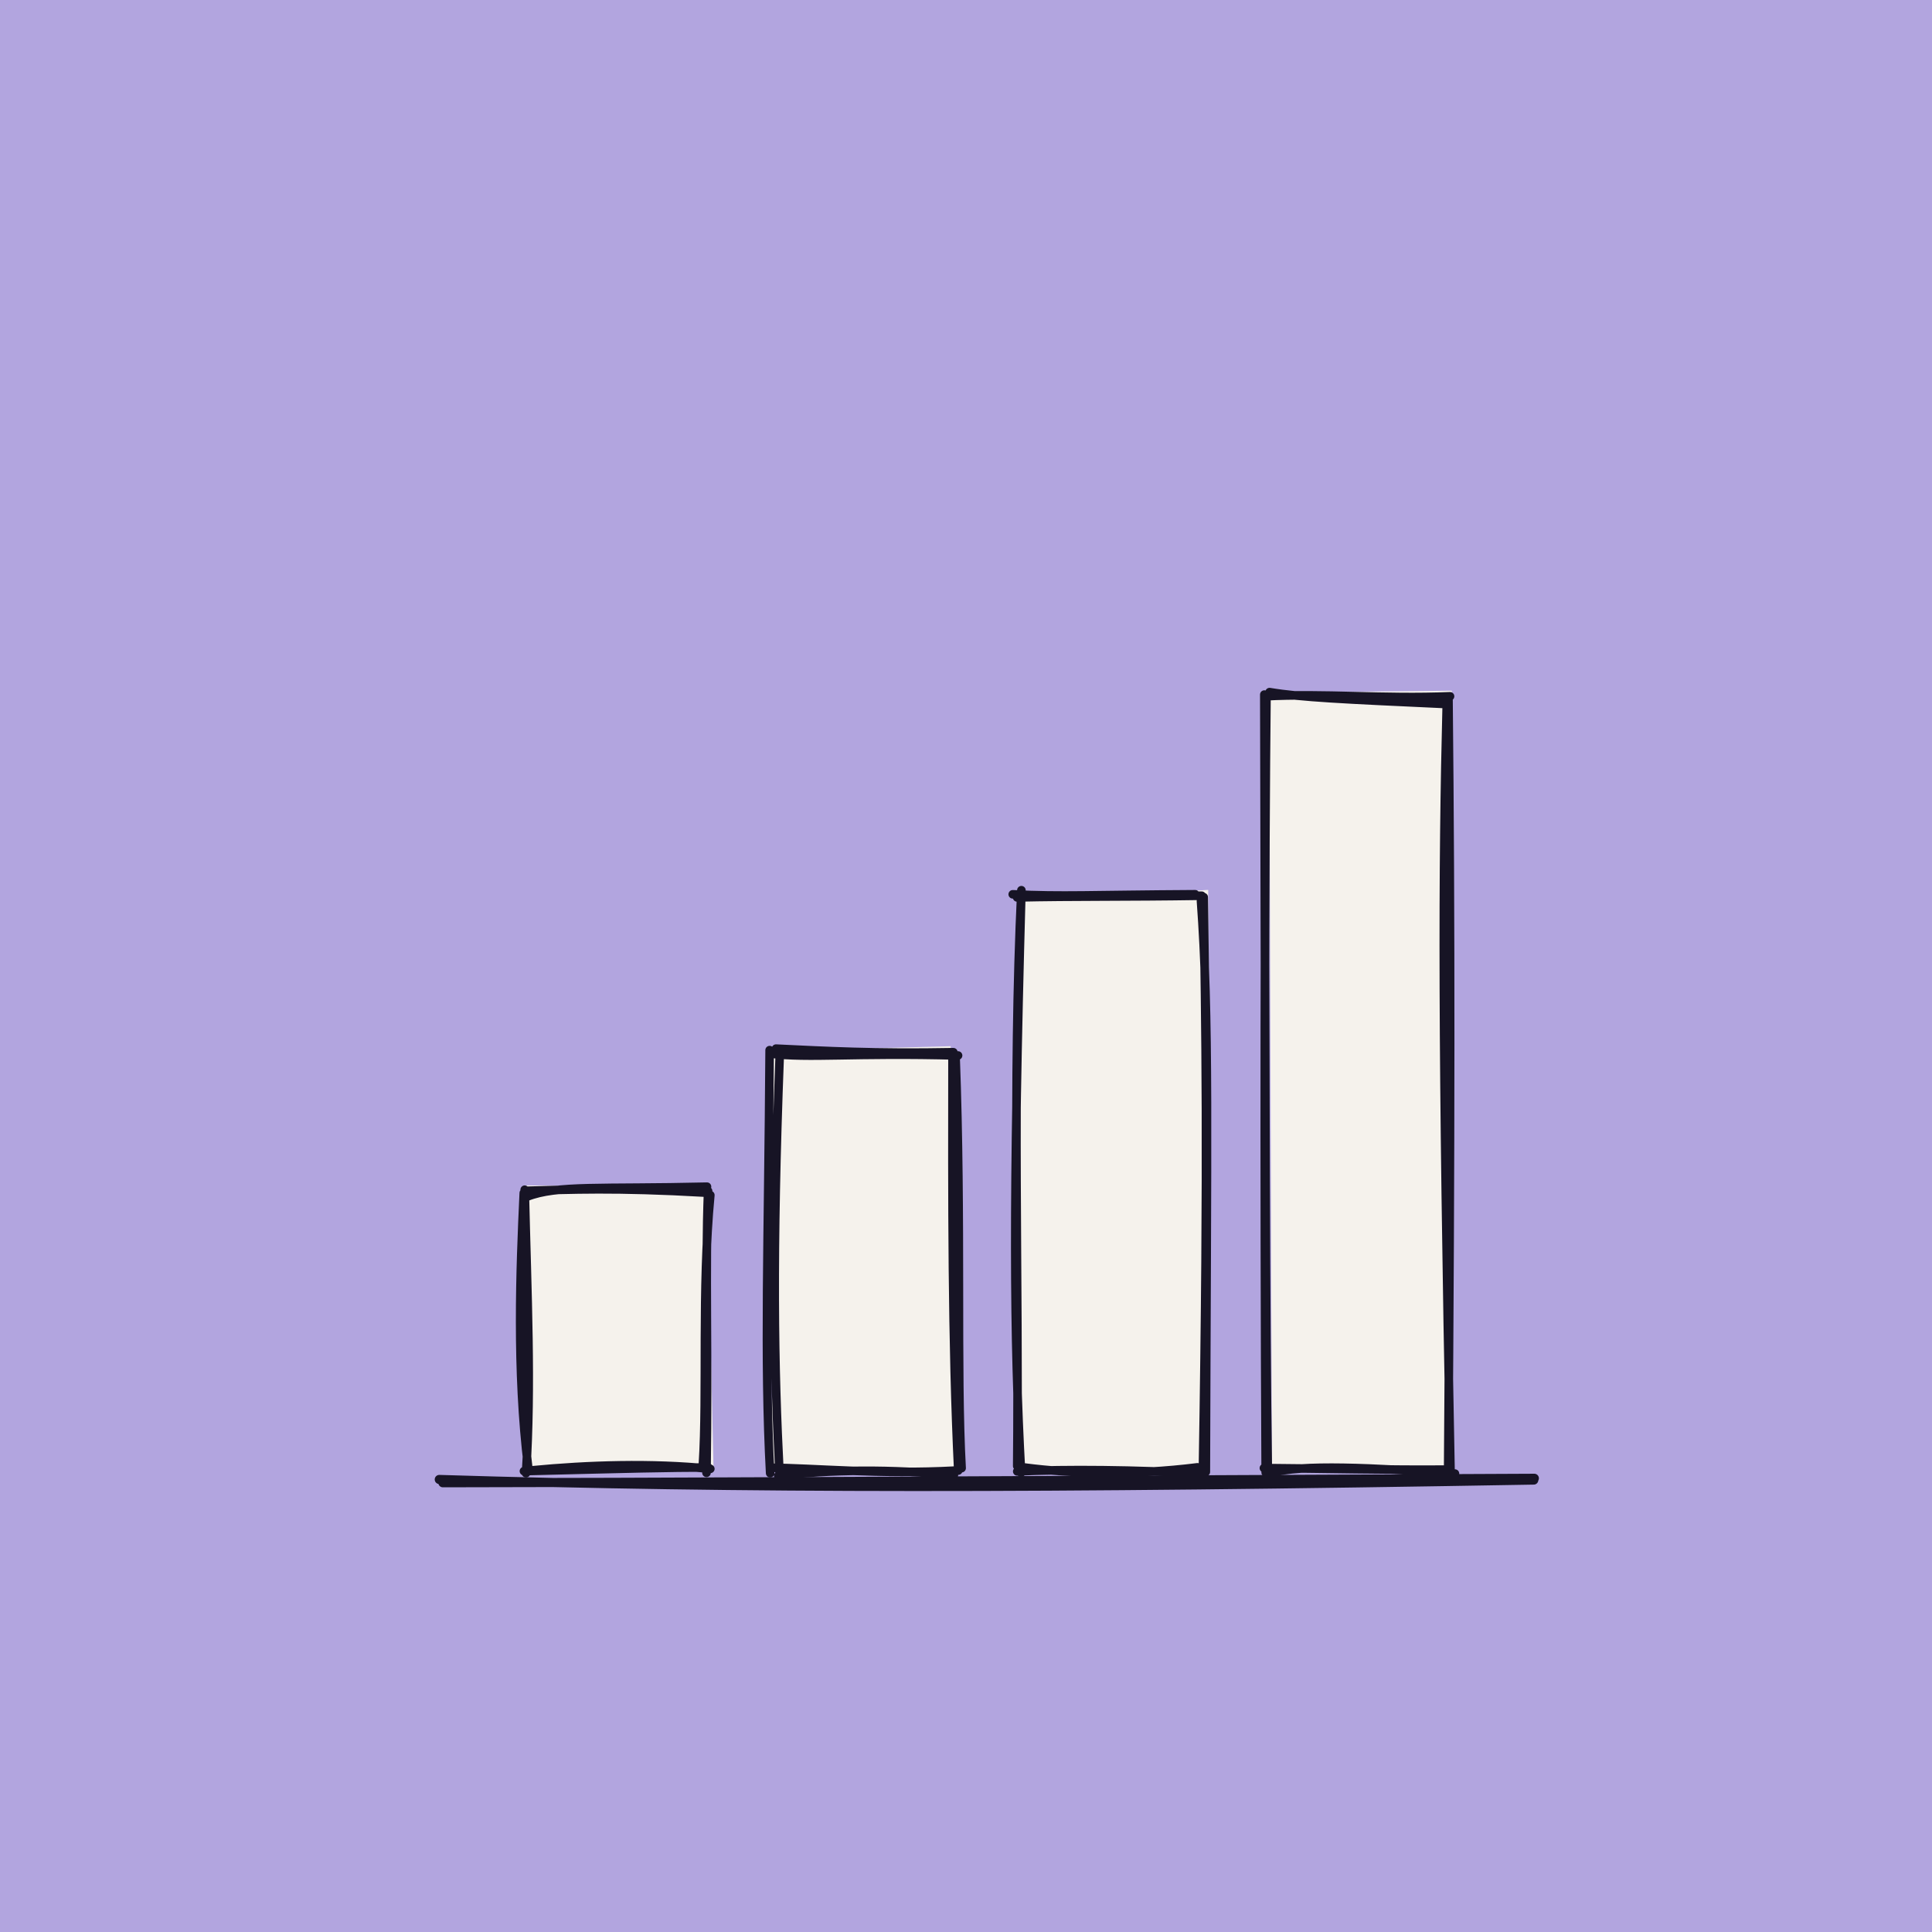
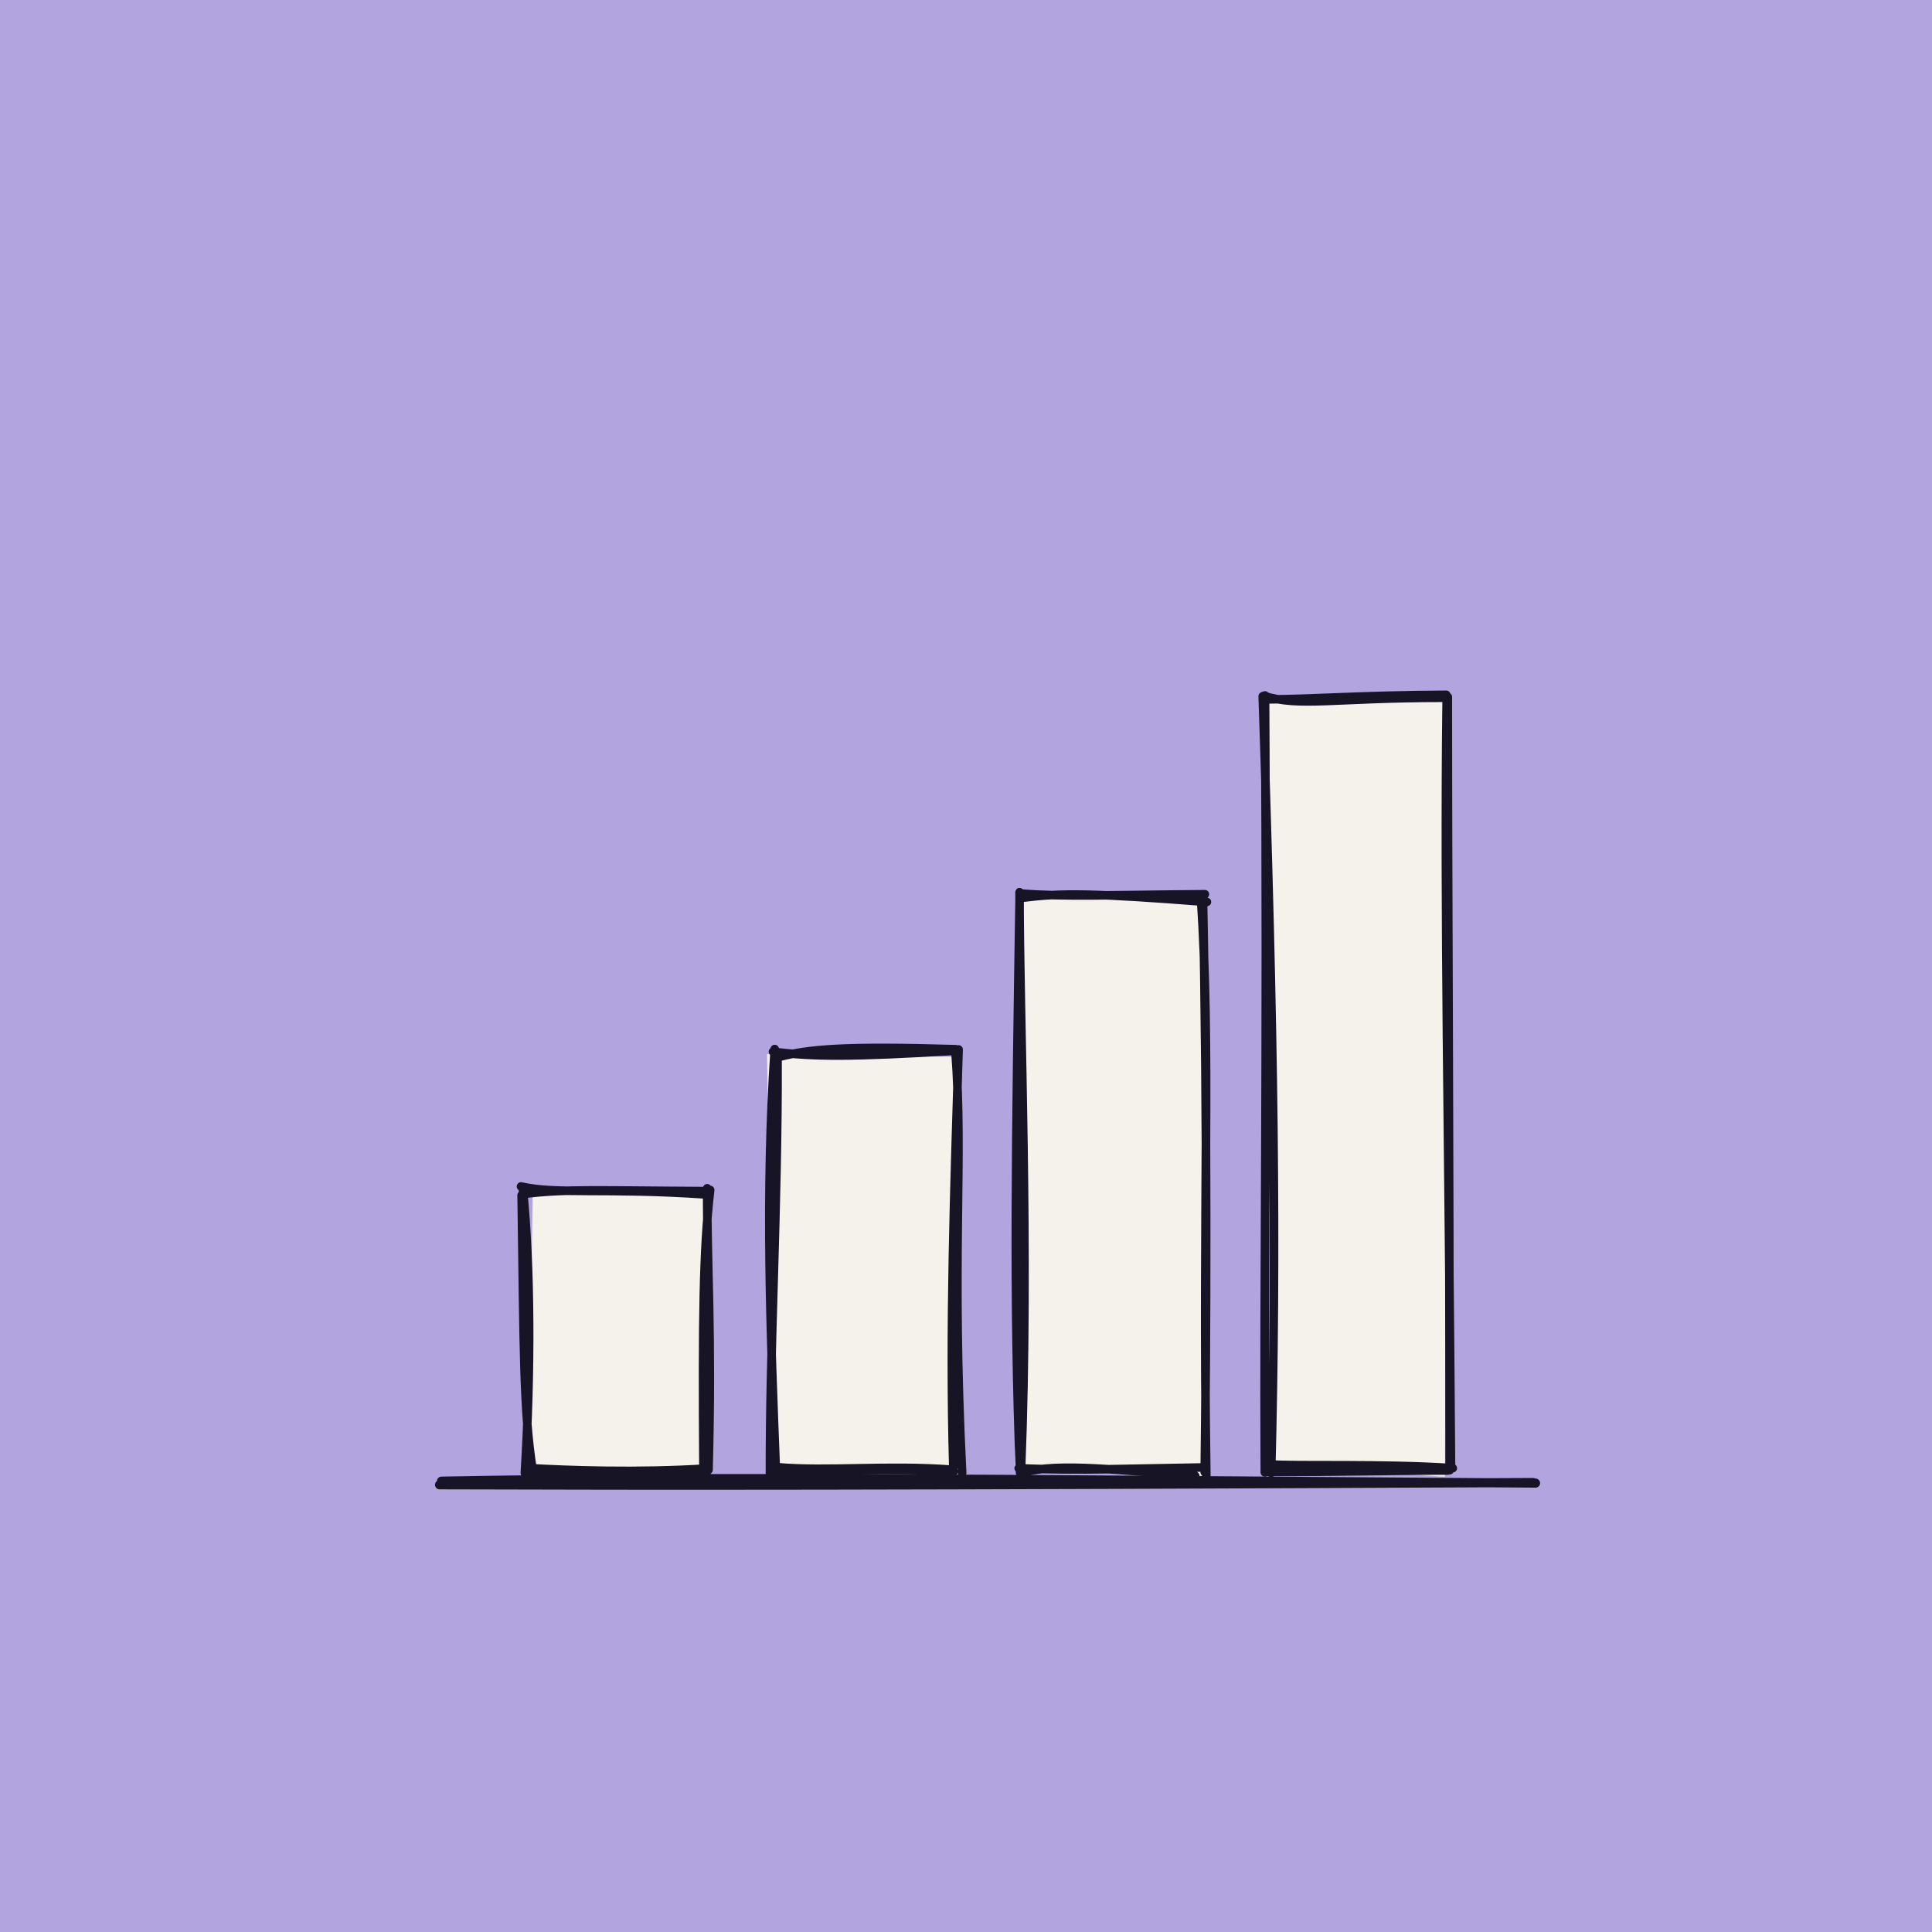
<svg xmlns="http://www.w3.org/2000/svg" width="720" height="720" viewBox="0 0 720 720">
  <rect width="720" height="720" fill="#b2a5df" />
-   <path d="M195.43 441.765 L263.543 442.138 L265.896 546.733 L197 548.036" stroke="none" stroke-width="0" fill="#F5F2EC" stroke-linecap="round" stroke-linejoin="round" />
-   <path d="M196.391 445.978 C207.494 441.577, 223.984 443.172, 263.473 442.244 M196.735 443.753 C212.179 443.35, 229.305 442.519, 262.744 444.454 M264.717 445.391 C261.366 480.627, 263.642 519.124, 261.956 545.66 M263.886 443.857 C262.767 473.681, 263.96 502.966, 263.289 548.882 M264.712 547.393 C242.955 545.161, 218.904 545.945, 198.237 547.952 M264.02 546.93 C249.64 546.843, 234.613 547.283, 195.259 548.245 M196.839 546.827 C192.362 510.732, 193.893 472.629, 195.198 444.58 M196.035 549.014 C198.107 515.955, 196.483 483.281, 195.547 443.37" stroke="#171425" stroke-width="3.2" fill="none" stroke-linecap="round" stroke-linejoin="round" />
-   <path d="M287.95 391.613 L354.302 389.892 L355.626 547.037 L287.603 547.429" stroke="none" stroke-width="0" fill="#F5F2EC" stroke-linecap="round" stroke-linejoin="round" />
-   <path d="M286.905 392.631 C301.678 394.465, 317.856 392.298, 357.041 393.355 M289.192 390.797 C307.502 391.661, 325.621 392.689, 355.289 392.133 M356.114 393.717 C358.407 454.812, 356.382 511.561, 358.364 547.13 M354.973 392.118 C354.878 447.148, 354.802 500.273, 357.117 548.04 M355.48 549.716 C332.629 547.5, 309.184 547.577, 290.024 550.027 M356.093 548.044 C328.264 549.569, 302.424 547.056, 287.179 547 M290.502 549.061 C288.475 510.056, 287.755 467.686, 290.568 393.612 M287.018 549.011 C284.726 506.093, 286.359 462.786, 286.82 391.355" stroke="#171425" stroke-width="3.2" fill="none" stroke-linecap="round" stroke-linejoin="round" />
-   <path d="M380.469 335.461 L450.261 331.647 L450.556 547.341 L378.206 546.821" stroke="none" stroke-width="0" fill="#F5F2EC" stroke-linecap="round" stroke-linejoin="round" />
-   <path d="M377.42 333.284 C395.863 334.207, 406.529 333.479, 445.409 333.265 M379.049 334.441 C400.225 333.971, 419.337 334.259, 447.835 333.811 M447.572 335.791 C450.735 379.086, 449.747 421.021, 449.378 548.526 M448.578 334.332 C449.207 381.336, 450.307 427.749, 448.304 547.297 M446.249 546.839 C422.302 549.838, 399.464 549.209, 381.812 546.903 M448.167 549.157 C423.087 547.751, 397.434 547.485, 379.1 548.354 M379.093 546.33 C379.789 477.296, 377.183 404.122, 380.646 331.759 M380.527 548.884 C377.761 498.494, 377.491 447.086, 380.608 333.421" stroke="#171425" stroke-width="3.2" fill="none" stroke-linecap="round" stroke-linejoin="round" />
-   <path d="M472.989 258.11 L541.021 257.401 L540.285 547.645 L474.009 546.213" stroke="none" stroke-width="0" fill="#F5F2EC" stroke-linecap="round" stroke-linejoin="round" />
-   <path d="M473.134 257.937 C484.847 259.895, 500.401 260.605, 538.978 262.375 M471.505 259.485 C492.949 258.337, 515.653 260.484, 540.38 259.49 M539.179 261.784 C537.589 324.402, 537.417 387.956, 540.587 549.559 M539.809 260.482 C540.657 343.192, 540.646 424.366, 539.68 548.72 M542.218 549.161 C511.976 546.977, 484.544 545.641, 473.599 548.978 M540.24 547.67 C517.911 547.878, 492.445 547.259, 471.021 547.109 M472.473 548.248 C471.593 485.119, 471.574 417.408, 471.176 258.852 M471.687 548.758 C471.077 434.215, 471.34 318.215, 471.975 259.491" stroke="#171425" stroke-width="3.2" fill="none" stroke-linecap="round" stroke-linejoin="round" />
-   <path d="M165.04 552.575 C245.832 552.487, 328.694 552.027, 571.8 550.918 M163.707 551.354 C276.269 554.813, 387.73 554.789, 571.587 551.572" stroke="#171425" stroke-width="3.4" fill="none" stroke-linecap="round" stroke-linejoin="round" />
+   <path d="M198.539 443.016 L262.483 446.151 L264.071 549.444 L197.083 547.834" stroke="none" stroke-width="0" fill="#F5F2EC" stroke-linecap="round" stroke-linejoin="round" />
+   <path d="M194.166 442.158 C207.094 445.203, 225.868 442.603, 262.649 445.105 M195.61 444.897 C210.983 443.007, 223.525 443.721, 263.927 443.899 M264.657 443.46 C262.102 465.536, 261.752 490.718, 262.157 547.476 M263.547 442.842 C263.422 470.951, 265.411 496.774, 264.041 547.788 M263.896 550.579 C240.874 548.765, 218.181 546.778, 197.909 549.913 M263.332 547.272 C237.456 548.909, 211.888 547.973, 195.795 547.06 M198.482 547.714 C195.057 525.94, 195.233 503.249, 194.401 445.414 M195.602 548.953 C197.893 511.228, 197.774 471.997, 194.844 442.966" stroke="#171425" stroke-width="3.2" fill="none" stroke-linecap="round" stroke-linejoin="round" />
+   <path d="M285.859 392.864 L358.442 393.905 L353.801 549.748 L287.687 547.226" stroke="none" stroke-width="0" fill="#F5F2EC" stroke-linecap="round" stroke-linejoin="round" />
+   <path d="M289.881 394.011 C301.278 390.946, 314.54 389.784, 356.217 391.015 M288.067 391.941 C303.706 393.918, 317.241 393.891, 356.473 391.578 M356.055 391.786 C359.14 432.184, 354.488 468.081, 358.565 548.946 M357.234 391.103 C355.671 443.289, 353.79 494.422, 355.27 546.945 M354.665 547.702 C330.548 545.904, 308.461 548.41, 289.696 546.788 M355.405 548.385 C332.28 547.091, 306.899 548.402, 287.716 548.414 M286.945 549.948 C286.812 501.499, 289.936 450.773, 289.77 394.446 M289.185 548.951 C287.114 495.754, 285.053 445.477, 288.717 390.95" stroke="#171425" stroke-width="3.2" fill="none" stroke-linecap="round" stroke-linejoin="round" />
+   <path d="M378.379 331.512 L449.201 335.66 L448.731 550.053 L378.29 546.619" stroke="none" stroke-width="0" fill="#F5F2EC" stroke-linecap="round" stroke-linejoin="round" />
+   <path d="M380.395 334.664 C395.463 332.633, 408.412 332.91, 449.786 336.125 M380.524 332.985 C396.429 334.283, 413.557 333.516, 449.018 333.256 M447.52 334.098 C451.373 390.854, 448.083 446.114, 449.554 550.117 M448.282 333.442 C450.036 419.076, 449.554 502.587, 448.963 548.617 M445.434 550.024 C420.222 548.242, 393.541 544.842, 381.484 548.864 M447.479 546.899 C424.504 547.217, 401.909 548.176, 379.636 547.168 M380.534 547.108 C383.712 465.388, 379.917 380.482, 379.947 332.491 M380.148 548.832 C377.579 484.957, 378.628 422.965, 379.992 333.066" stroke="#171425" stroke-width="3.2" fill="none" stroke-linecap="round" stroke-linejoin="round" />
+   <path d="M470.898 259.36 L539.96 261.414 L538.46 550.357 L474.093 546.011" stroke="none" stroke-width="0" fill="#F5F2EC" stroke-linecap="round" stroke-linejoin="round" />
+   <path d="M470.91 259.317 C484.448 263.521, 497.085 260.036, 538.154 260.036 M472.98 260.629 C489.152 260.594, 507.274 259.086, 538.964 258.935 M539.134 260.33 C538.134 340.246, 539.901 420.982, 540.738 547.01 M539.554 259.717 C539.558 336.584, 540.146 412.556, 540.247 547.896 M541.402 547.147 C515.096 545.381, 483.82 546.474, 473.271 545.739 M539.552 548.012 C519.327 547.999, 496.92 548.605, 471.557 548.523 M473.711 548.916 C475.865 465.03, 474.825 385.217, 470.576 259.481 M471.361 548.713 C470.924 474.152, 472.32 400.627, 471.445 259.186" stroke="#171425" stroke-width="3.2" fill="none" stroke-linecap="round" stroke-linejoin="round" />
+   <path d="M163.809 553.338 C245.654 553.583, 326.945 553.678, 571.345 552.501 M164.523 551.987 C257.556 550.253, 351.309 551.084, 572.242 552.704" stroke="#171425" stroke-width="3.4" fill="none" stroke-linecap="round" stroke-linejoin="round" />
</svg>
